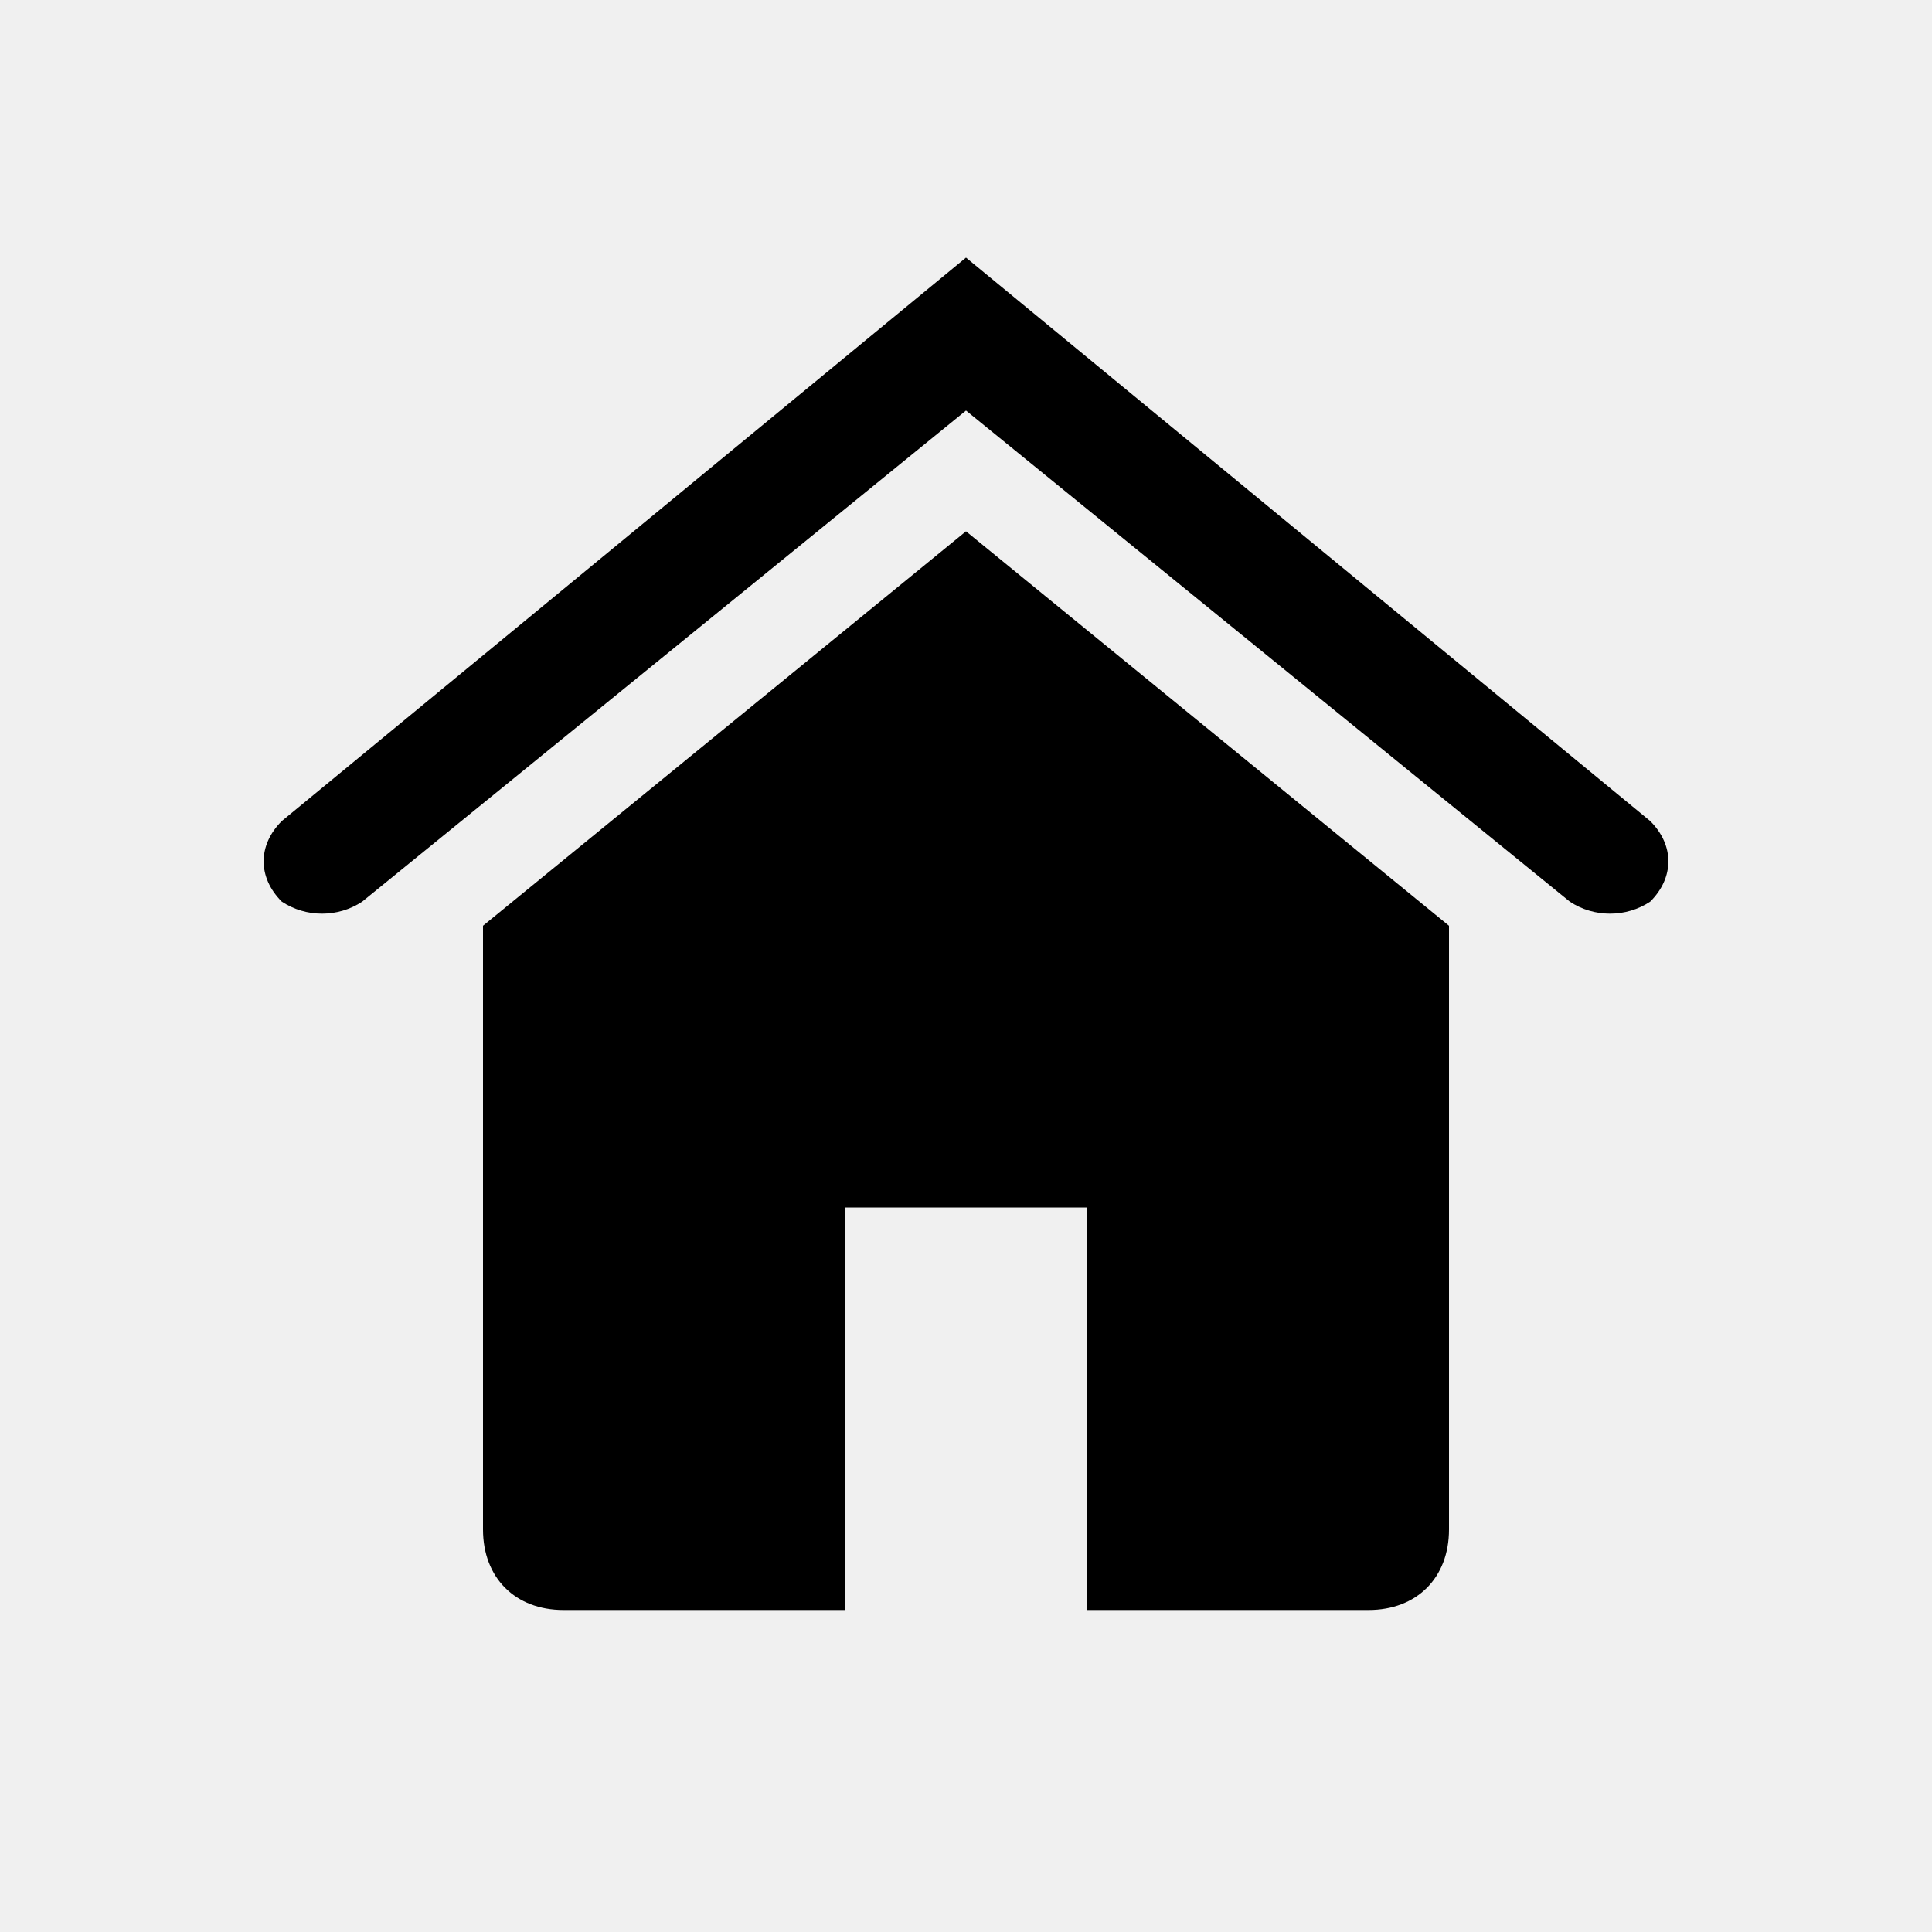
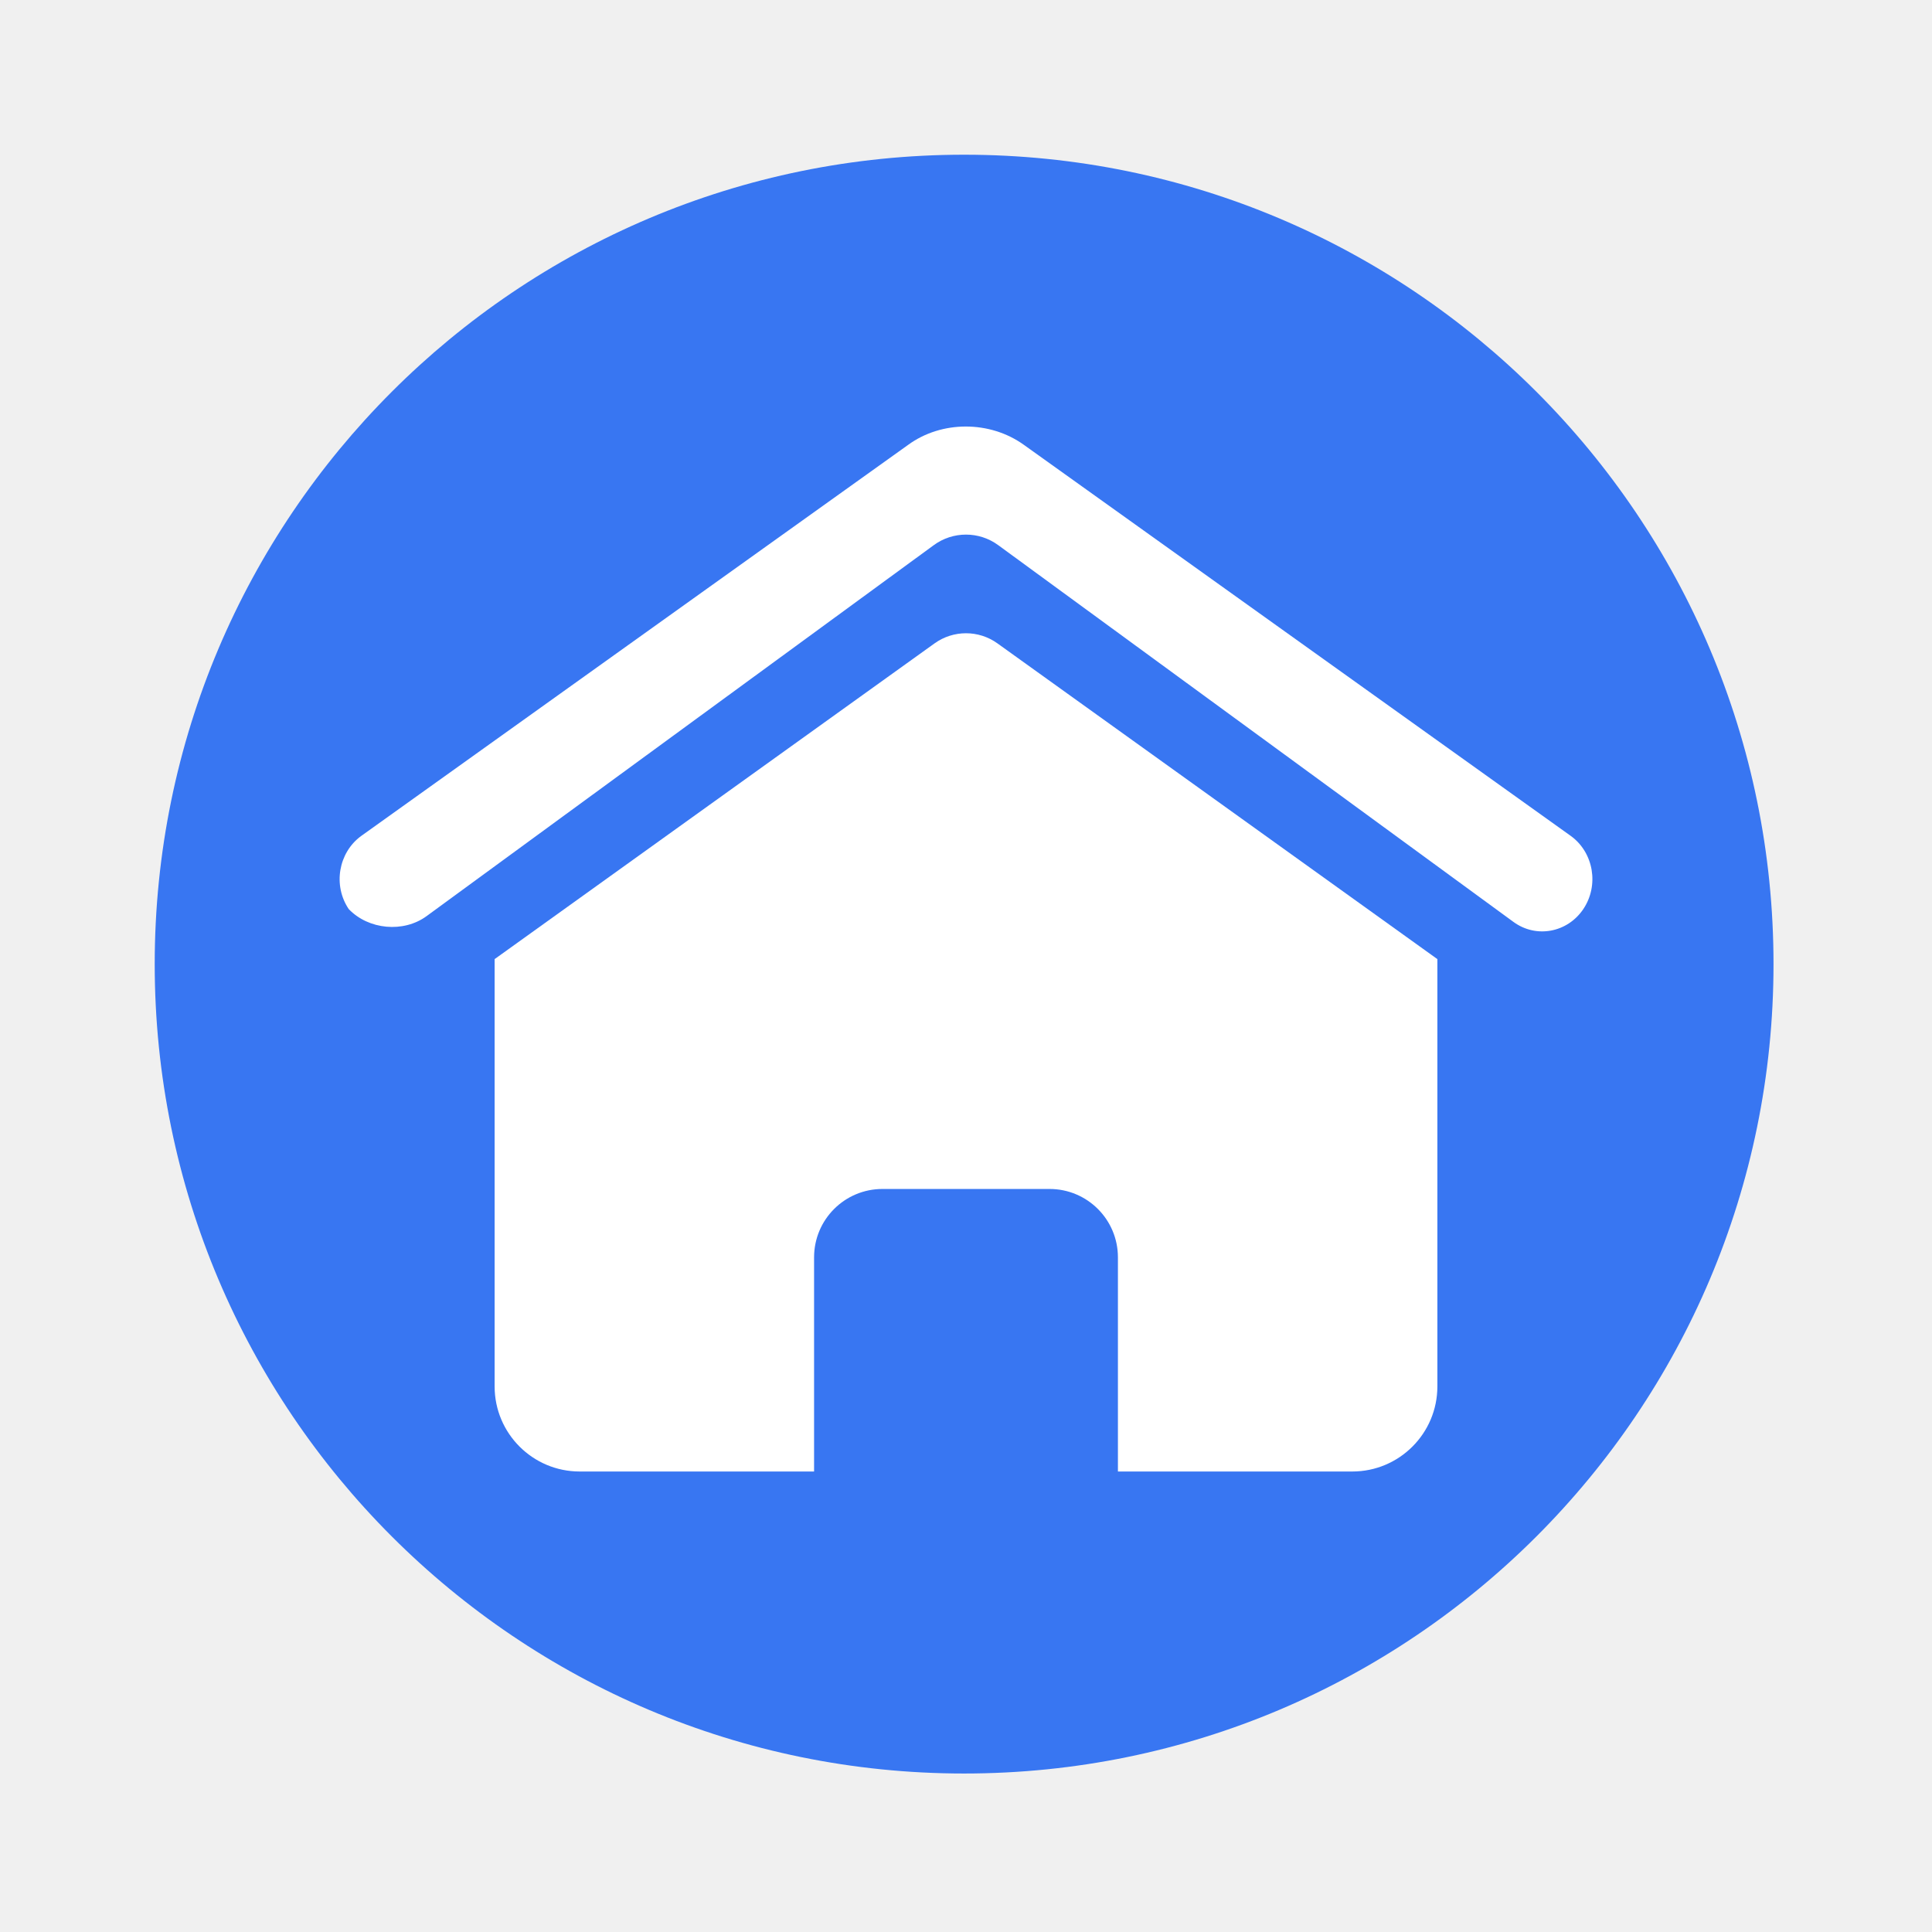
- <svg xmlns="http://www.w3.org/2000/svg" viewBox="0 0 24 24" fill="currentColor">
-   <path d="M12 3.2 3.5 10.2c-.3.3-.3.7 0 1 .3.2.7.2 1 0L12 5.1l7.5 6.1c.3.2.7.2 1 0 .3-.3.3-.7 0-1L12 3.2z" />
-   <path d="M6 11.5V19c0 .6.4 1 1 1h3.5v-5h3v5H17c.6 0 1-.4 1-1v-7.5l-6-4.9-6 4.9z" />
+ <svg xmlns="http://www.w3.org/2000/svg" t="1789642883887" class="icon" viewBox="0 0 1024 1024" version="1.1" p-id="1639" width="200" height="200">
+   <path d="M511 511m-429 0a429 429 0 1 0 858 0 429 429 0 1 0-858 0Z" fill="#3876F2" p-id="1640" />
+   <path d="M832.65 443.13l-290-207.37c-18-12.92-43.57-12.92-61.28 0l-290 207.37c-12 8.8-15 26.13-6.54 38.69 10.51 11 29.06 12.67 41.23 3.77L494.84 289a28.89 28.89 0 0 1 34.32 0l273 199.63c12 8.8 28.62 5.74 37.05-6.83 8.4-12.55 5.48-29.87-6.56-38.67z" fill="#FFFFFF" p-id="1641" />
+   <path d="M528.66 341a28.56 28.56 0 0 0-33.32 0L262.27 508.27h-0.11v226.55a45.11 45.11 0 0 0 45.11 45.11h124.21V666.4a36.23 36.23 0 0 1 36.23-36.22h88.58a36.23 36.23 0 0 1 36.23 36.22v113.53h124.21a45.11 45.11 0 0 0 45.11-45.11V508.27h-0.11z" fill="#FFFFFF" p-id="1642" />
</svg>
